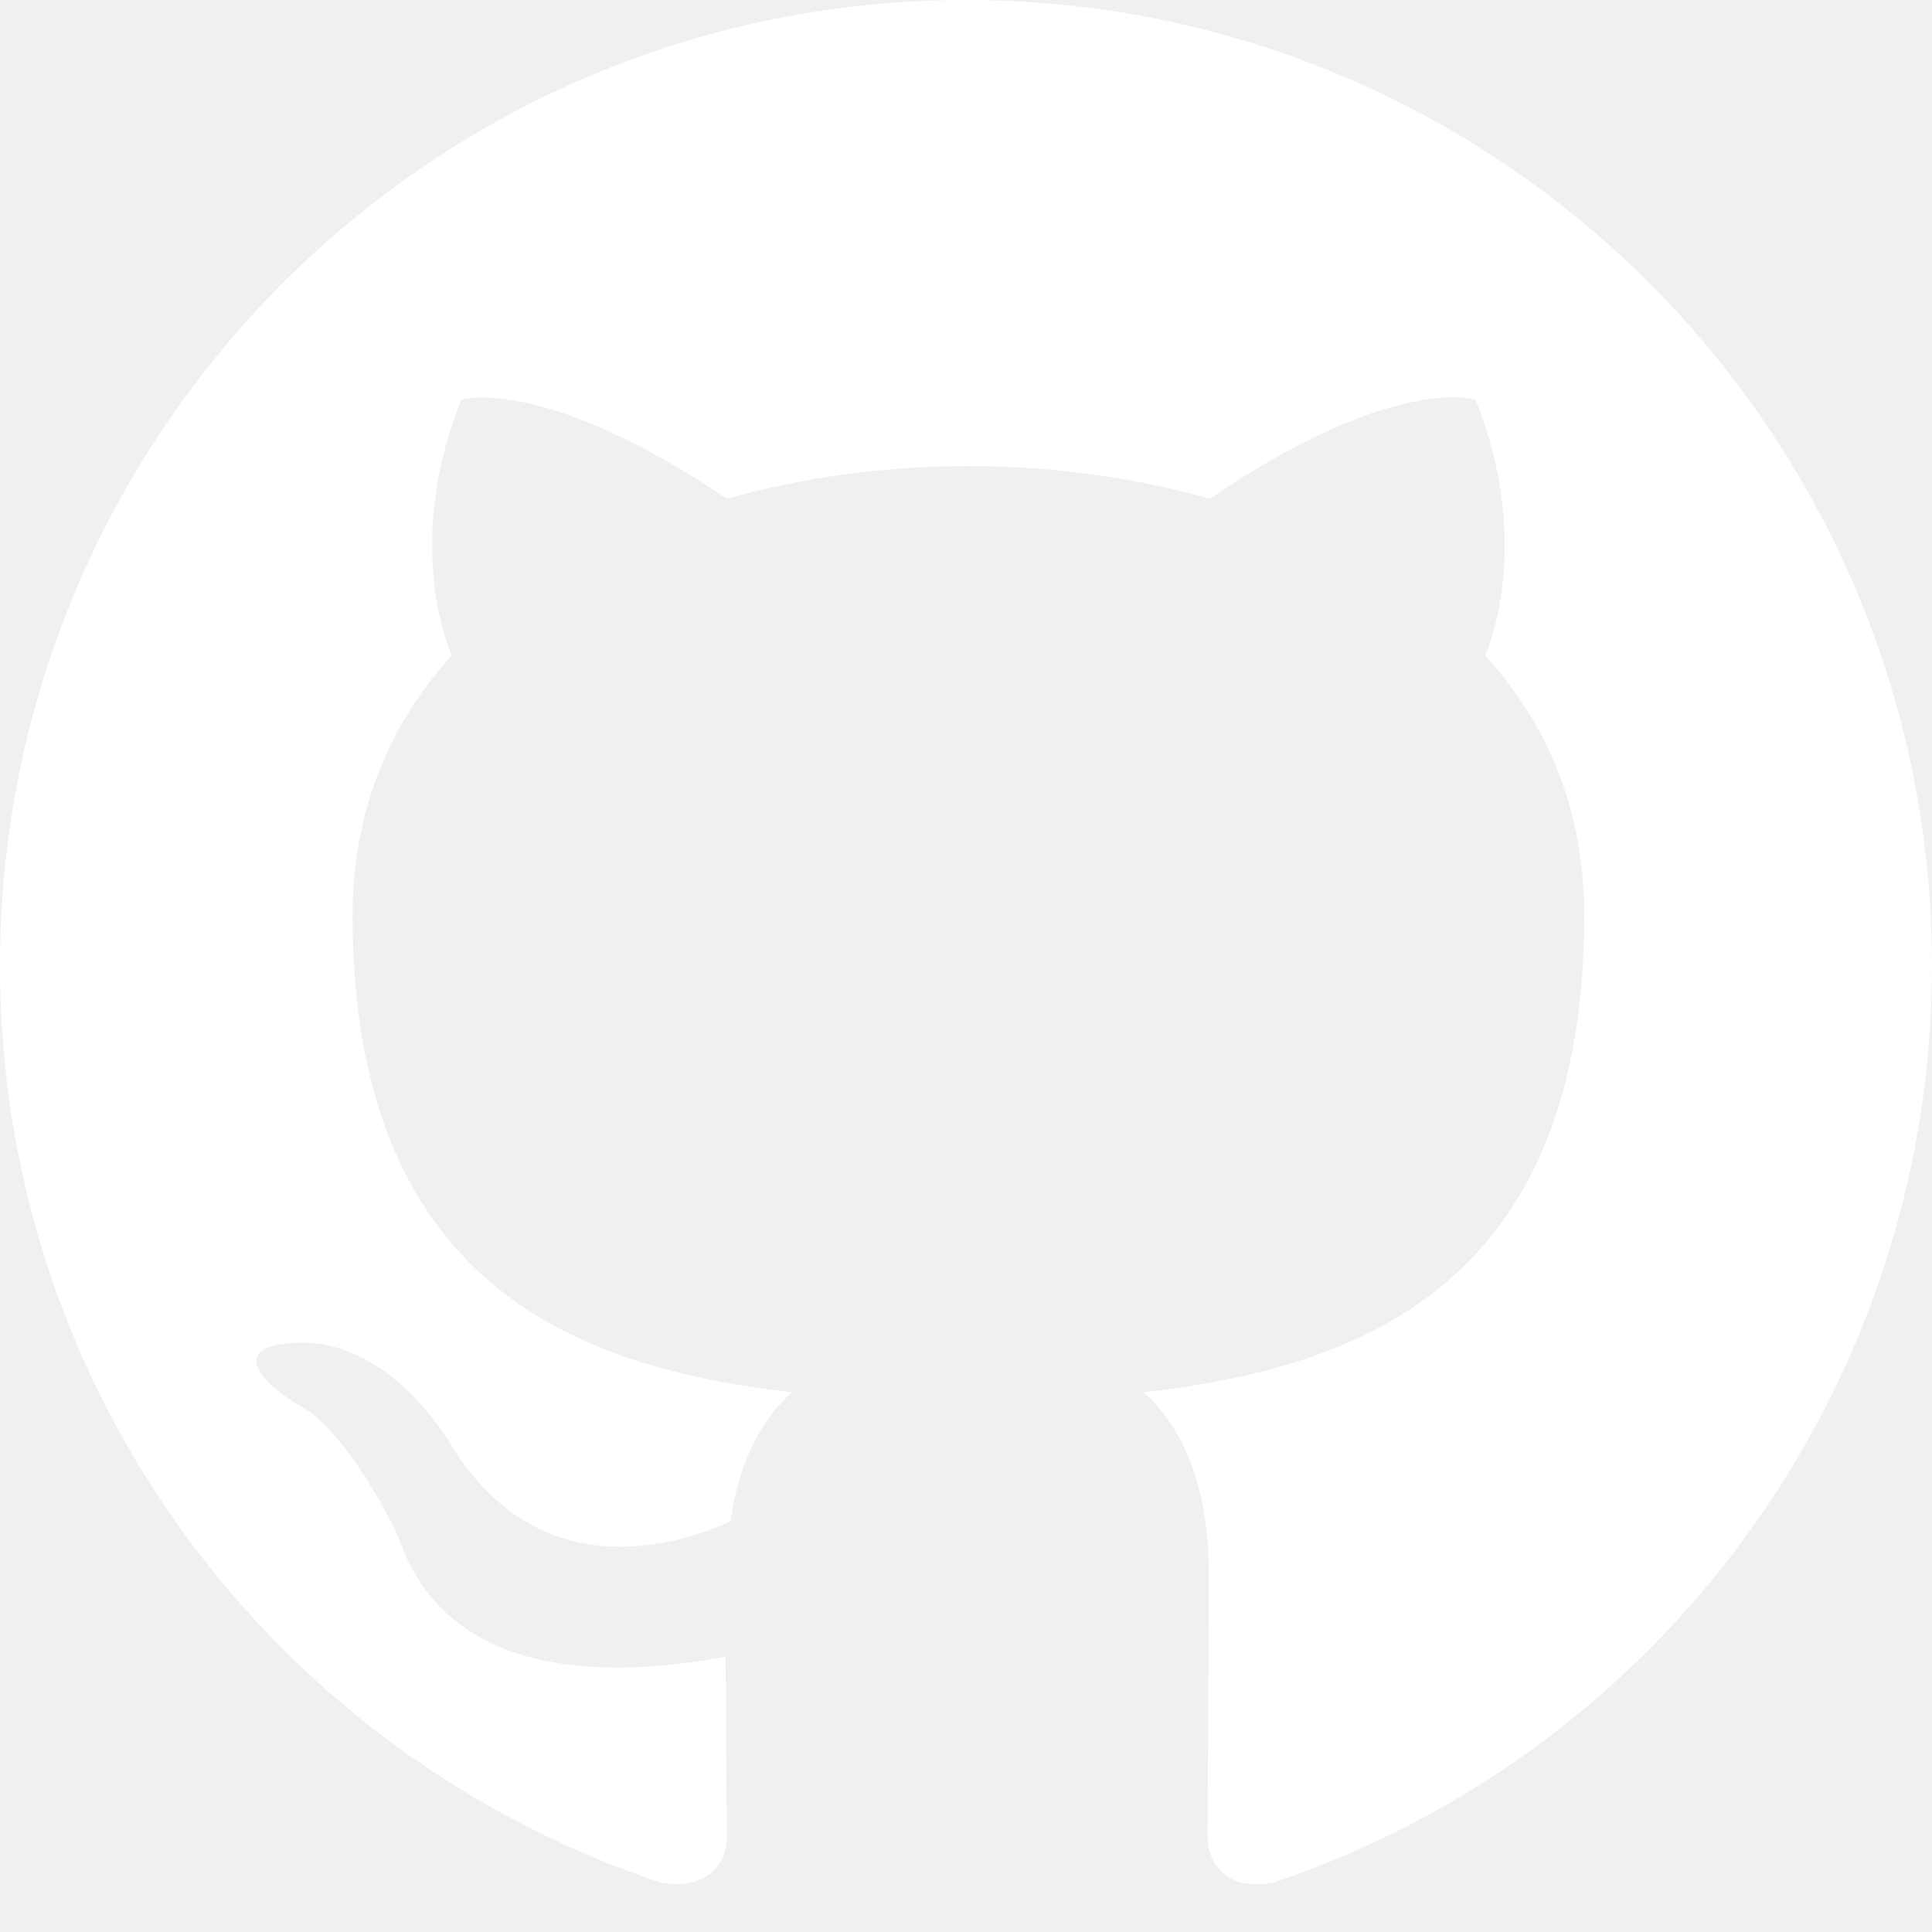
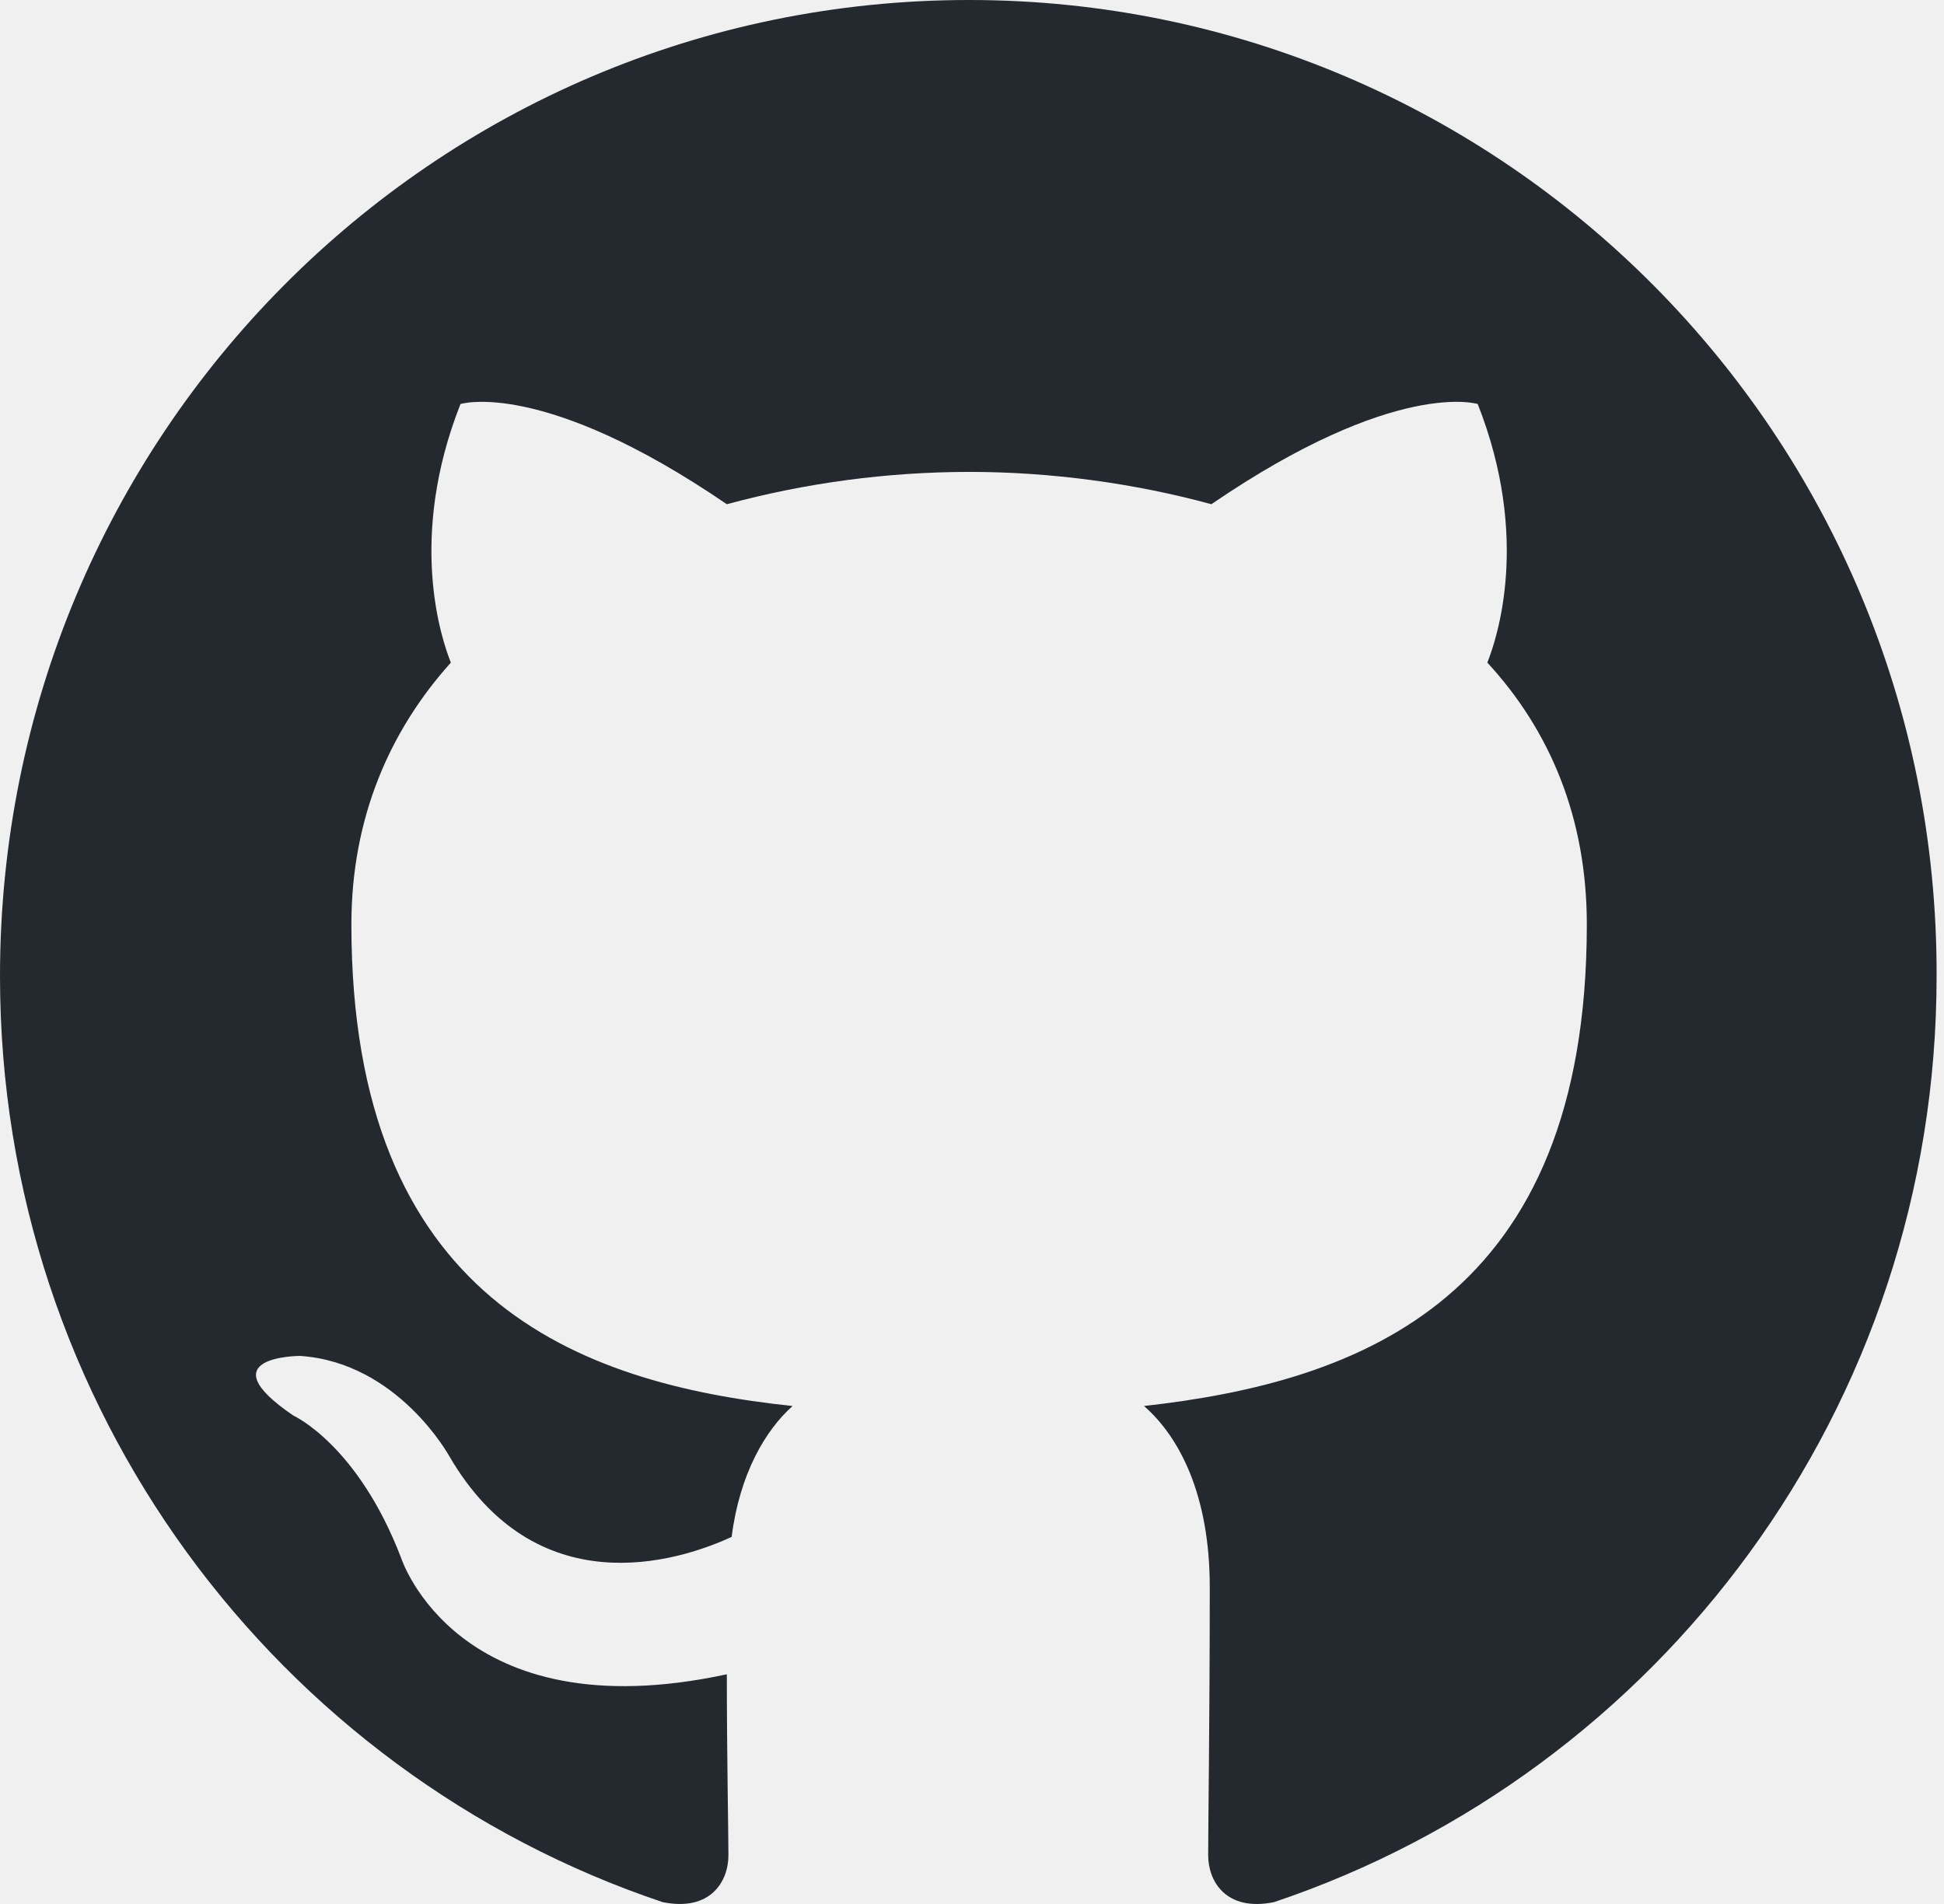
- <svg xmlns="http://www.w3.org/2000/svg" fill="#fff" height="16" viewBox="0 0 16 16" width="16">
-   <path d="m8 0c-4.42 0-8 3.58-8 8 0 3.54 2.29 6.53 5.47 7.59.4.07.55-.17.55-.38 0-.19-.01-.82-.01-1.49-2.01.37-2.53-.49-2.69-.94-.09-.23-.48-.94-.82-1.13-.28-.15-.68-.52-.01-.53.63-.01 1.08.58 1.23.82.72 1.21 1.87.87 2.33.66.07-.52.28-.87.51-1.07-1.78-.2-3.64-.89-3.64-3.95 0-.87.31-1.59.82-2.15-.08-.2-.36-1.02.08-2.12 0 0 .67-.21 2.2.82.64-.18 1.32-.27 2-.27s1.36.09 2 .27c1.53-1.04 2.2-.82 2.2-.82.44 1.1.16 1.92.08 2.12.51.56.82 1.27.82 2.15 0 3.07-1.87 3.75-3.65 3.95.29.25.54.73.54 1.48 0 1.07-.01 1.93-.01 2.2 0 .21.15.46.55.38a8.013 8.013 0 0 0 5.45-7.59c0-4.42-3.58-8-8-8z" fill-rule="evenodd" />
+ <svg xmlns="http://www.w3.org/2000/svg" width="98" height="96">
+   <path fill-rule="evenodd" clip-rule="evenodd" d="M48.854 0C21.839 0 0 22 0 49.217c0 21.756 13.993 40.172 33.405 46.69 2.427.49 3.316-1.059 3.316-2.362 0-1.141-.08-5.052-.08-9.127-13.59 2.934-16.42-5.867-16.42-5.867-2.184-5.704-5.42-7.17-5.42-7.17-4.448-3.015.324-3.015.324-3.015 4.934.326 7.523 5.052 7.523 5.052 4.367 7.496 11.404 5.378 14.235 4.074.404-3.178 1.699-5.378 3.074-6.6-10.839-1.141-22.243-5.378-22.243-24.283 0-5.378 1.94-9.778 5.014-13.2-.485-1.222-2.184-6.275.486-13.038 0 0 4.125-1.304 13.426 5.052a46.97 46.97 0 0 1 12.214-1.63c4.125 0 8.33.571 12.213 1.63 9.302-6.356 13.427-5.052 13.427-5.052 2.67 6.763.97 11.816.485 13.038 3.155 3.422 5.015 7.822 5.015 13.2 0 18.905-11.404 23.06-22.324 24.283 1.78 1.548 3.316 4.481 3.316 9.126 0 6.6-.08 11.897-.08 13.526 0 1.304.89 2.853 3.316 2.364 19.412-6.52 33.405-24.935 33.405-46.691C97.707 22 75.788 0 48.854 0z" fill="#24292f" />
</svg>
